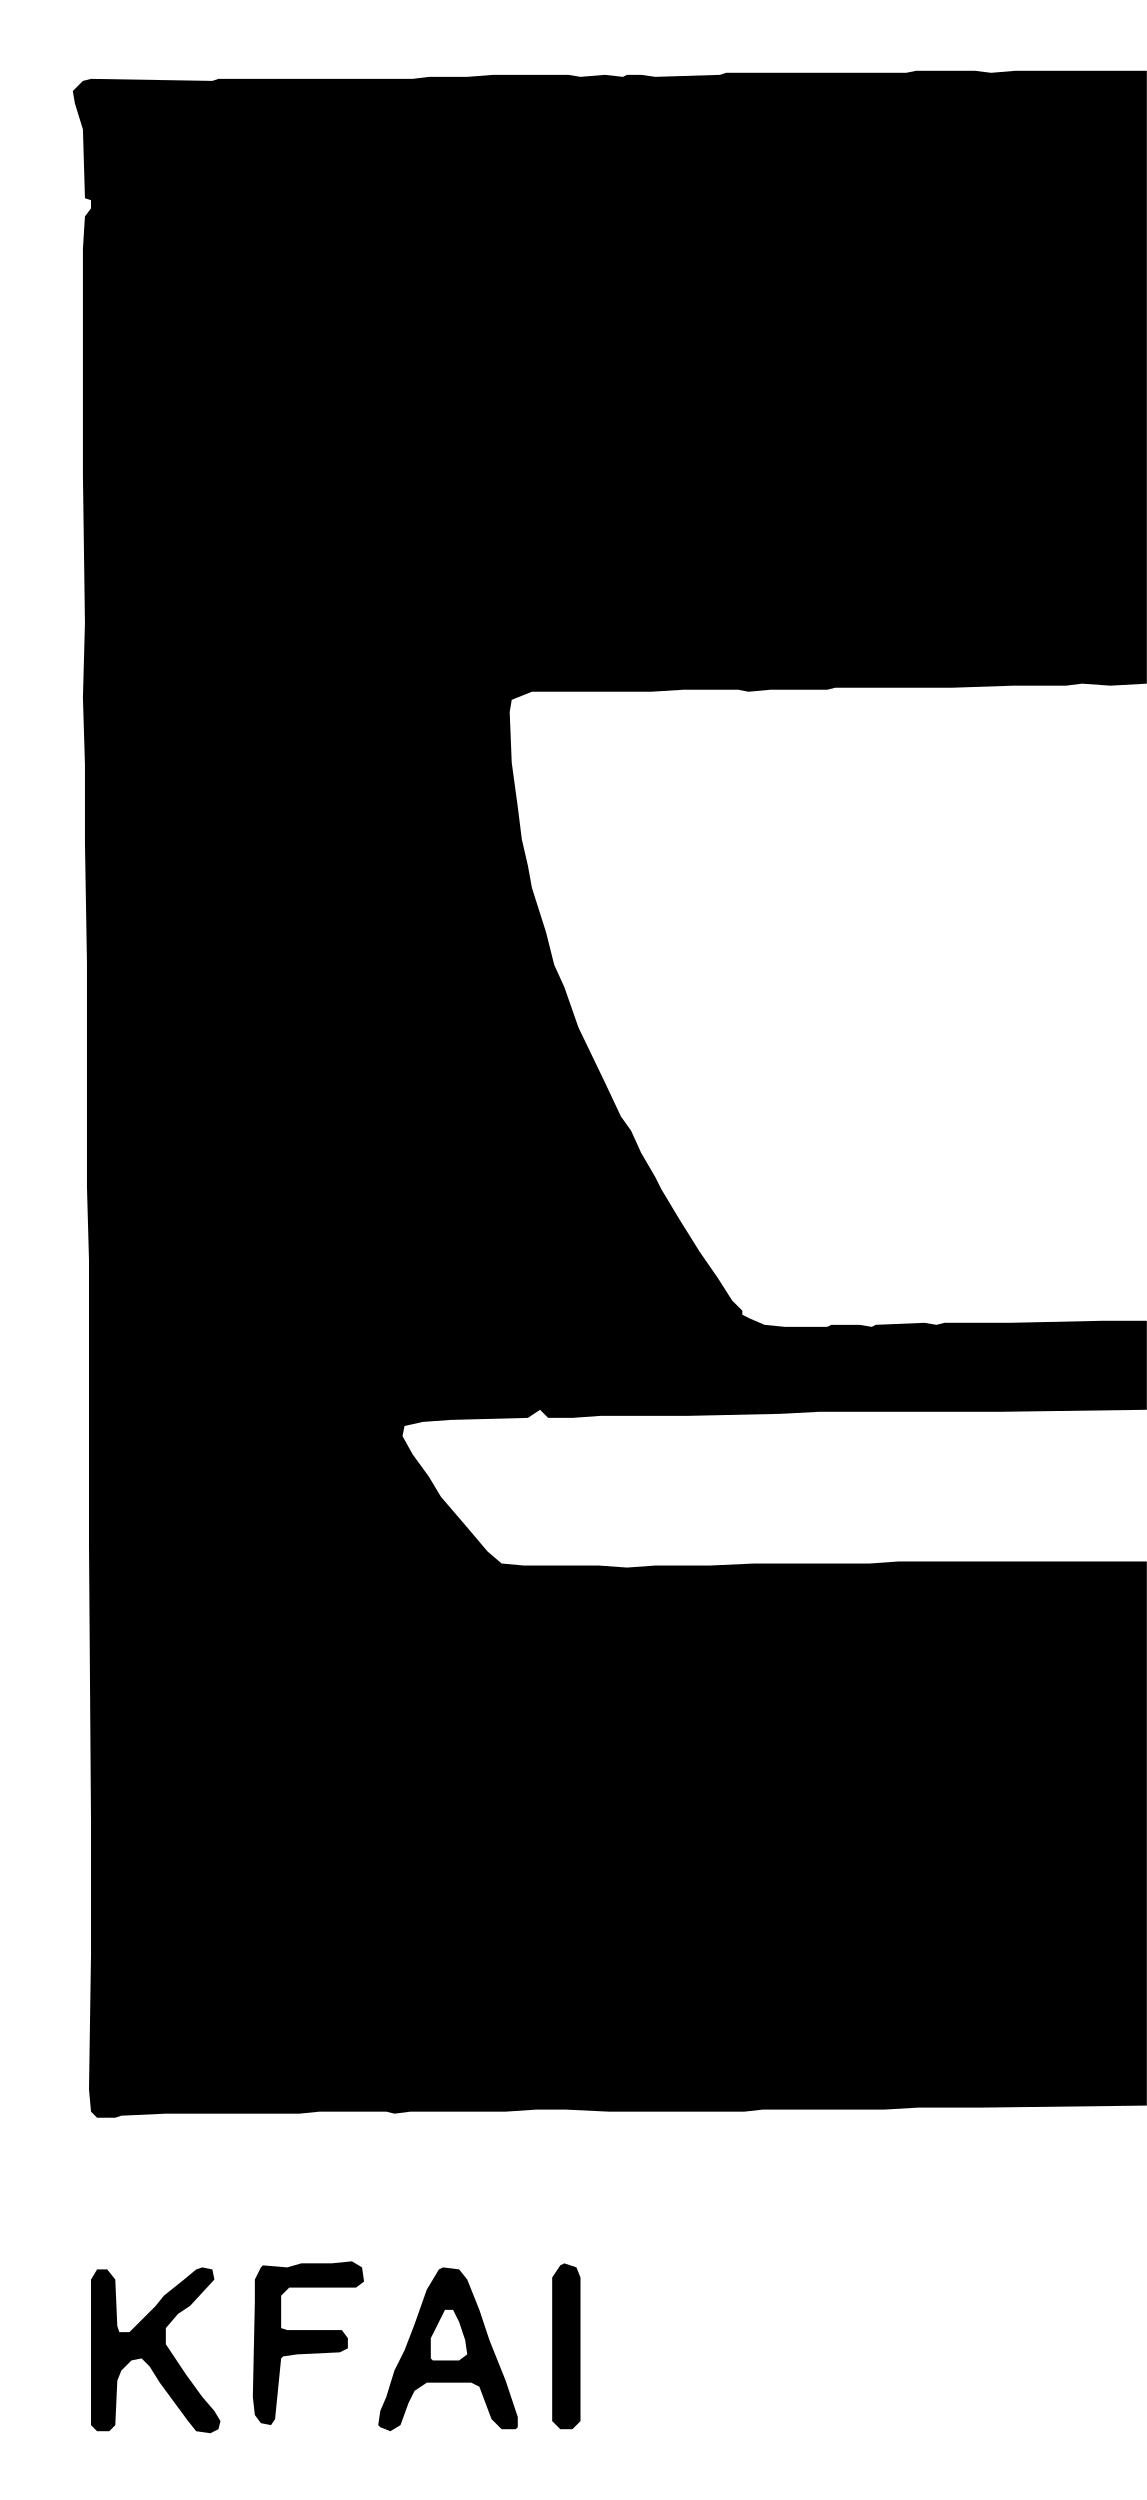
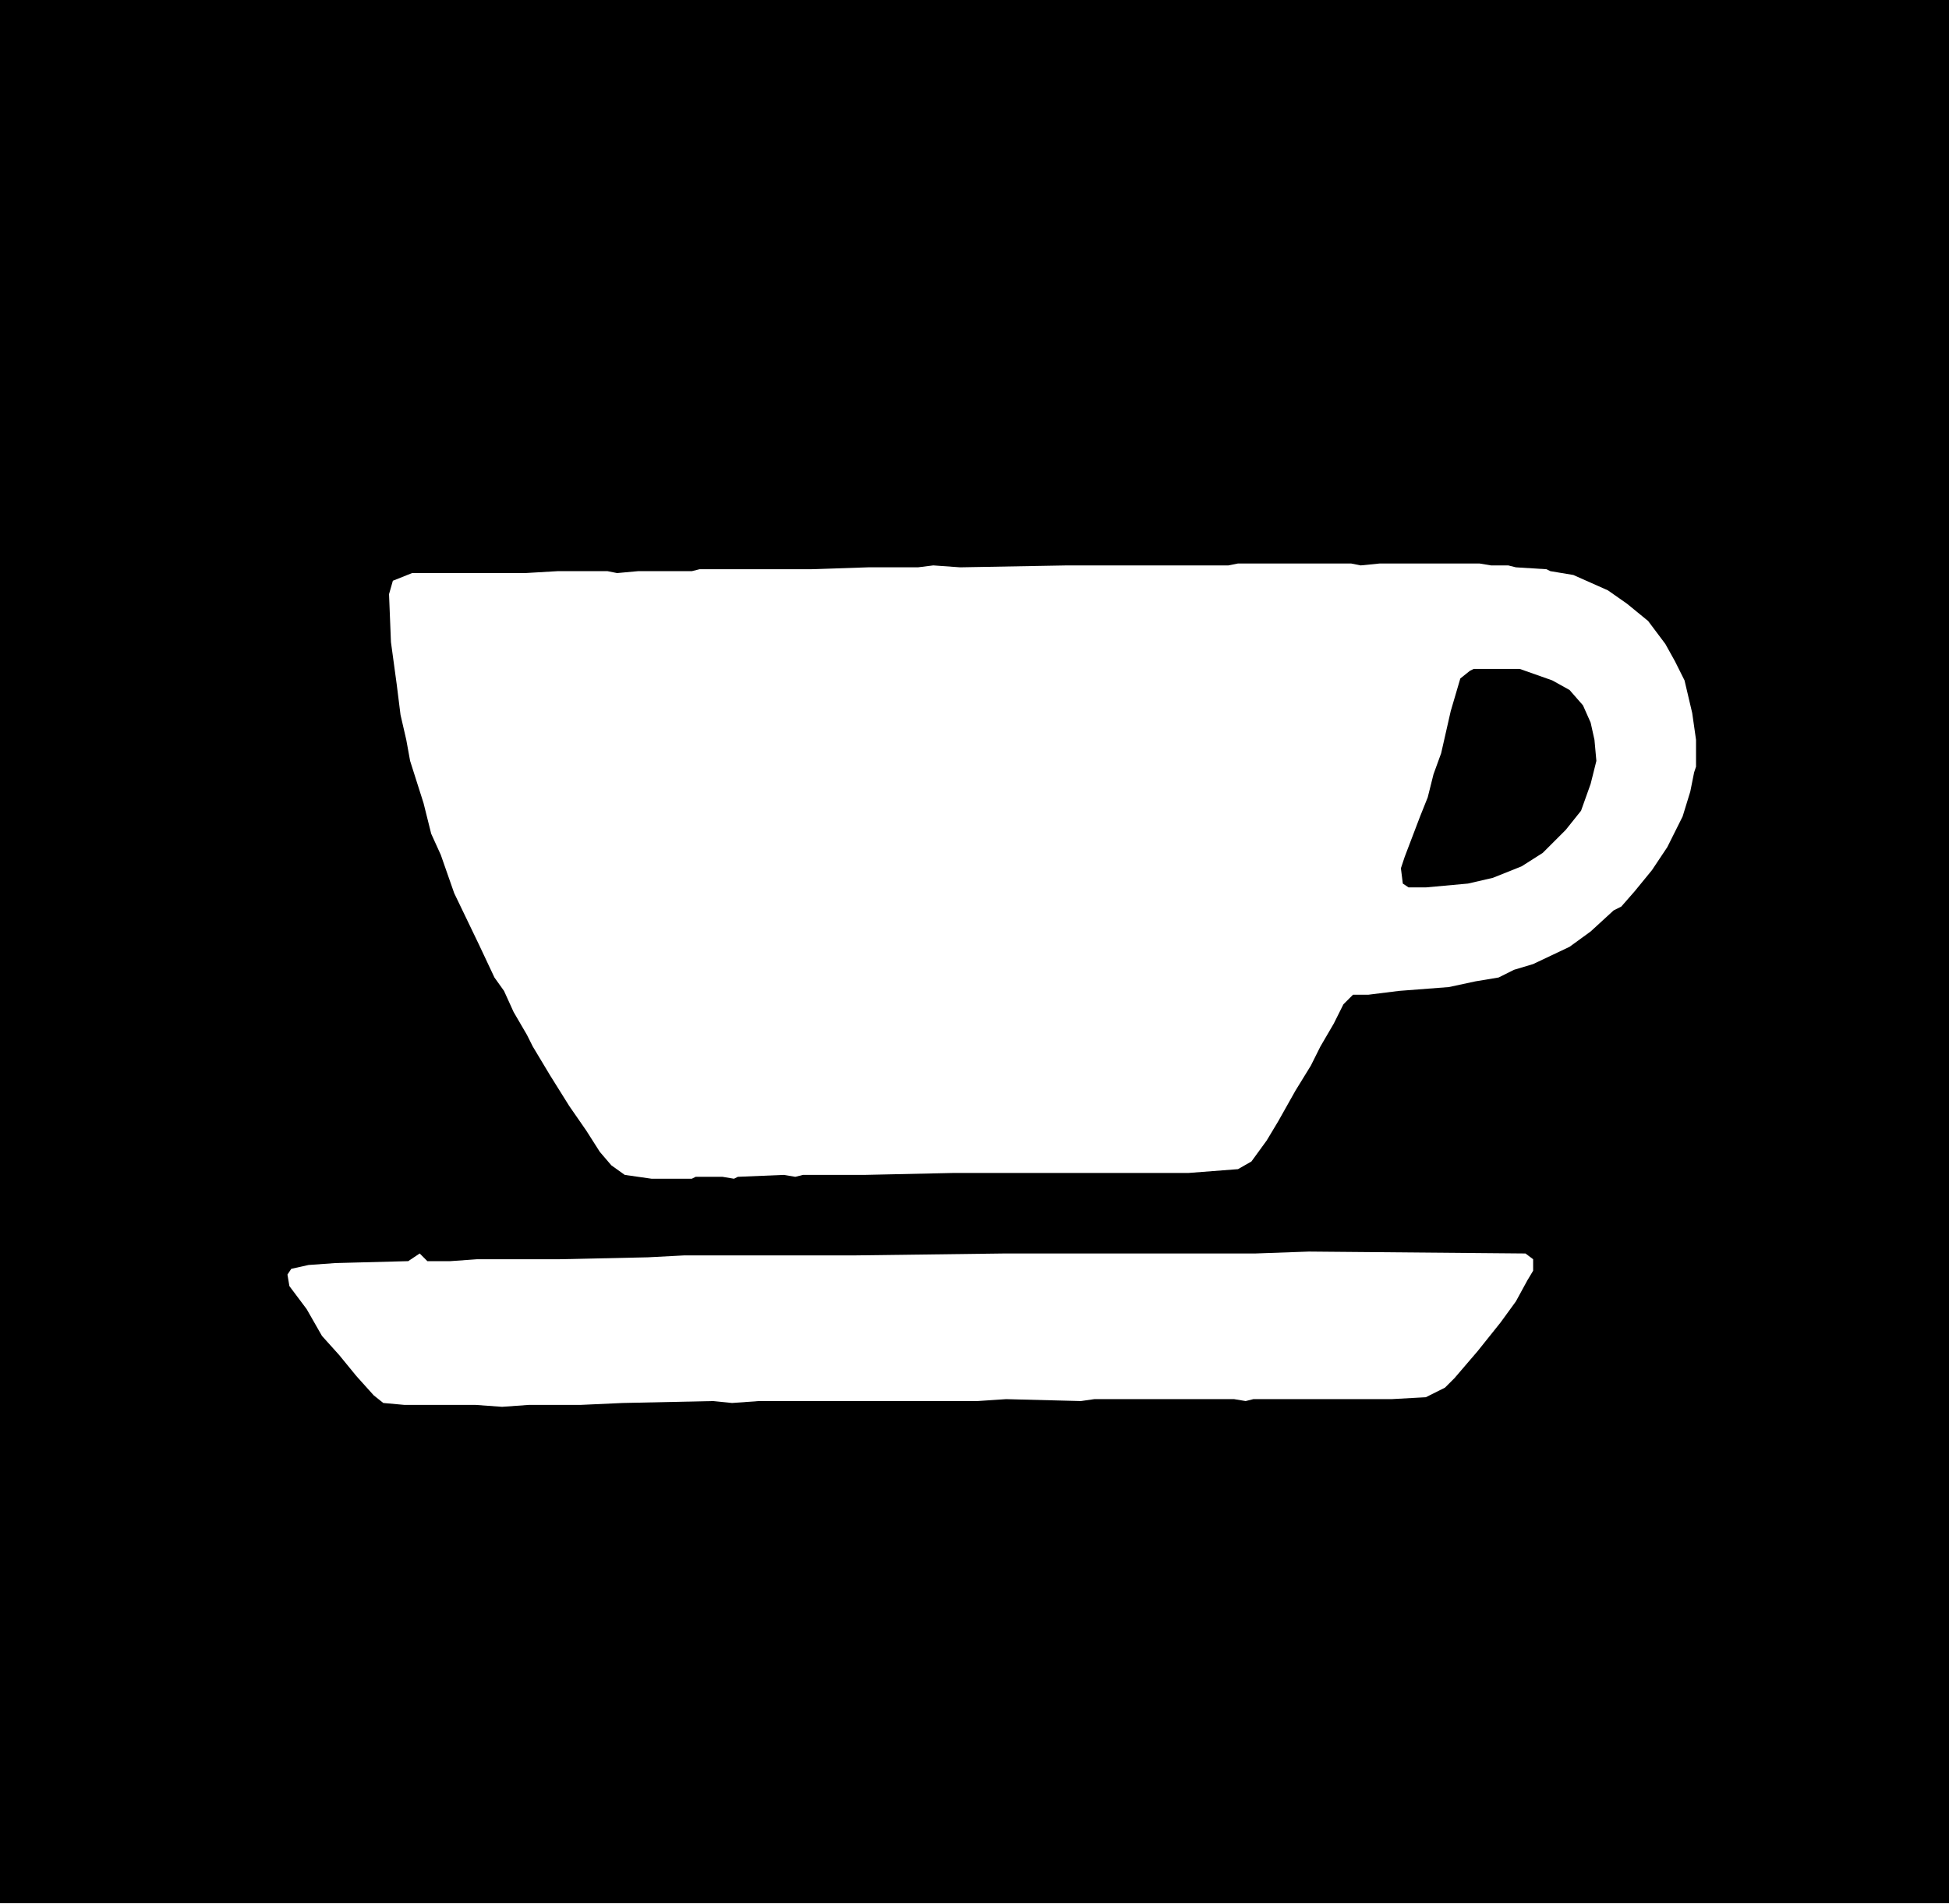
- <svg xmlns="http://www.w3.org/2000/svg" version="1.1" width="567" height="1236">
-   <path d="M0,0 L29,0 L37,1 L49,0 L114,0 L114,303 L96,304 L82,303 L74,304 L48,304 L18,305 L-40,305 L-44,306 L-72,306 L-83,307 L-88,306 L-115,306 L-131,307 L-190,307 L-200,311 L-201,317 L-200,342 L-197,364 L-195,380 L-192,393 L-190,404 L-183,426 L-179,442 L-174,453 L-167,473 L-154,500 L-146,517 L-141,524 L-136,535 L-129,547 L-126,553 L-117,568 L-107,584 L-98,597 L-91,608 L-86,613 L-86,615 L-82,617 L-75,620 L-65,621 L-44,621 L-42,620 L-28,620 L-22,621 L-20,620 L4,619 L10,620 L14,619 L46,619 L92,618 L114,618 L114,662 L41,663 L-48,663 L-67,664 L-113,665 L-156,665 L-170,666 L-182,666 L-186,662 L-192,666 L-230,667 L-244,668 L-253,670 L-254,675 L-249,684 L-241,695 L-235,705 L-223,719 L-212,732 L-205,738 L-194,739 L-157,739 L-143,740 L-129,739 L-102,739 L-80,738 L-23,738 L-9,737 L114,737 L114,1006 L32,1007 L1,1007 L-16,1008 L-76,1008 L-85,1009 L-152,1009 L-173,1008 L-188,1008 L-203,1009 L-250,1009 L-258,1010 L-262,1009 L-295,1009 L-305,1010 L-371,1010 L-393,1011 L-396,1012 L-405,1012 L-408,1009 L-409,998 L-408,931 L-408,866 L-409,729 L-409,588 L-410,552 L-410,441 L-411,382 L-411,343 L-412,310 L-411,273 L-412,200 L-412,88 L-411,72 L-408,68 L-408,64 L-411,63 L-412,29 L-416,16 L-417,10 L-412,5 L-408,4 L-348,5 L-345,4 L-249,4 L-241,3 L-222,3 L-209,2 L-172,2 L-166,3 L-154,2 L-145,3 L-143,2 L-136,2 L-129,3 L-97,2 L-94,1 L-5,1 Z " fill="#000000" transform="translate(453,35)" />
-   <path d="M0,0 L5,3 L6,10 L2,13 L-31,13 L-35,17 L-35,33 L-32,34 L-5,34 L-2,38 L-2,43 L-6,45 L-27,46 L-34,47 L-35,48 L-38,78 L-40,81 L-45,80 L-48,76 L-49,67 L-48,20 L-48,9 L-45,3 L-44,2 L-32,3 L-25,1 L-10,1 Z " fill="#000000" transform="translate(174,1118)" />
-   <path d="M0,0 L6,2 L8,7 L8,78 L4,82 L-2,82 L-6,78 L-6,7 L-2,1 Z " fill="#000000" transform="translate(279,1119)" />
-   <path d="M0,0 L5,1 L6,6 L-6,19 L-12,23 L-18,30 L-18,38 L-8,53 L0,64 L6,71 L9,76 L8,80 L4,82 L-3,81 L-7,76 L-21,57 L-26,49 L-30,45 L-35,46 L-40,51 L-42,56 L-43,78 L-46,81 L-52,81 L-55,78 L-55,6 L-52,1 L-47,1 L-43,6 L-42,29 L-41,32 L-36,32 L-23,19 L-19,14 L-9,6 L-3,1 Z " fill="#000000" transform="translate(100,1121)" />
-   <path d="M0,0 L8,1 L12,6 L18,21 L23,36 L31,56 L35,68 L37,74 L37,79 L36,80 L29,80 L24,75 L18,59 L14,57 L-8,57 L-14,61 L-17,67 L-21,78 L-26,81 L-31,79 L-32,78 L-31,71 L-28,64 L-24,51 L-19,41 L-14,28 L-8,11 L-2,1 Z M1,21 L-6,35 L-6,45 L-5,46 L8,46 L12,43 L11,36 L8,27 L5,21 Z " fill="#000000" transform="translate(219,1121)" />
+ <svg xmlns="http://www.w3.org/2000/svg" version="1.1" width="1017" height="993">
+   <path d="M0,0 L1017,0 L1017,993 L0,993 Z M646,294 L641,295 L557,295 L501,296 L487,295 L479,296 L453,296 L423,297 L365,297 L361,298 L333,298 L322,299 L317,298 L291,298 L274,299 L215,299 L205,303 L203,310 L204,335 L207,357 L209,373 L212,386 L214,397 L221,419 L225,435 L230,446 L237,466 L250,493 L258,510 L263,517 L268,528 L275,540 L278,546 L287,561 L297,577 L306,590 L313,601 L319,608 L326,613 L333,614 L340,615 L361,615 L363,614 L377,614 L383,615 L385,614 L409,613 L415,614 L419,613 L451,613 L497,612 L620,612 L646,610 L653,606 L661,595 L667,585 L676,569 L684,556 L689,546 L696,534 L701,524 L706,519 L714,519 L730,517 L756,515 L770,512 L782,510 L790,506 L800,503 L819,494 L830,486 L842,475 L846,473 L853,465 L862,454 L870,442 L878,426 L882,413 L884,403 L885,400 L885,386 L883,372 L879,355 L874,345 L869,336 L860,324 L849,315 L839,308 L821,300 L809,298 L807,297 L791,296 L787,295 L778,295 L772,294 L720,294 L710,295 L705,294 Z M683,653 L655,654 L524,654 L446,655 L357,655 L338,656 L292,657 L249,657 L235,658 L223,658 L219,654 L213,658 L175,659 L161,660 L152,662 L150,665 L151,671 L160,683 L168,697 L177,707 L186,718 L195,728 L200,732 L211,733 L248,733 L262,734 L276,733 L303,733 L325,732 L372,731 L382,732 L396,731 L510,731 L525,730 L564,731 L571,730 L644,730 L650,731 L654,730 L726,730 L744,729 L754,724 L759,719 L771,705 L775,700 L783,690 L791,679 L797,668 L800,663 L800,657 L796,654 Z " fill="#000000" transform="translate(0,0)" />
+   <path d="M0,0 L24,0 L41,6 L50,11 L57,19 L61,28 L63,37 L64,48 L61,60 L56,74 L48,84 L36,96 L25,103 L10,109 L-3,112 L-25,114 L-34,114 L-37,112 L-38,104 L-36,98 L-28,77 L-24,67 L-21,55 L-17,44 L-12,22 L-7,5 L-2,1 Z " fill="#000000" transform="translate(769,349)" />
</svg>
